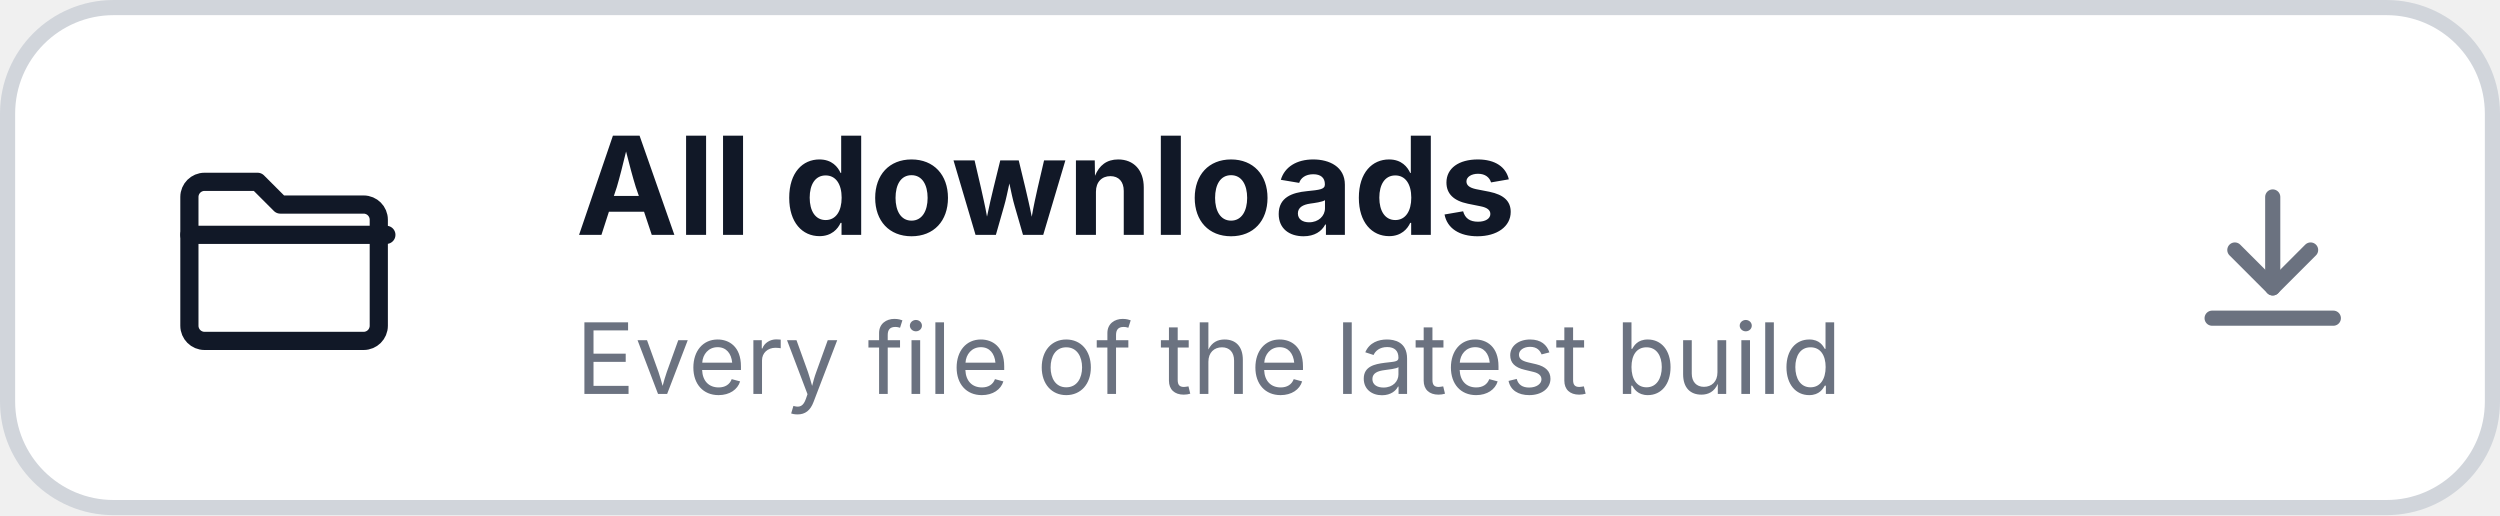
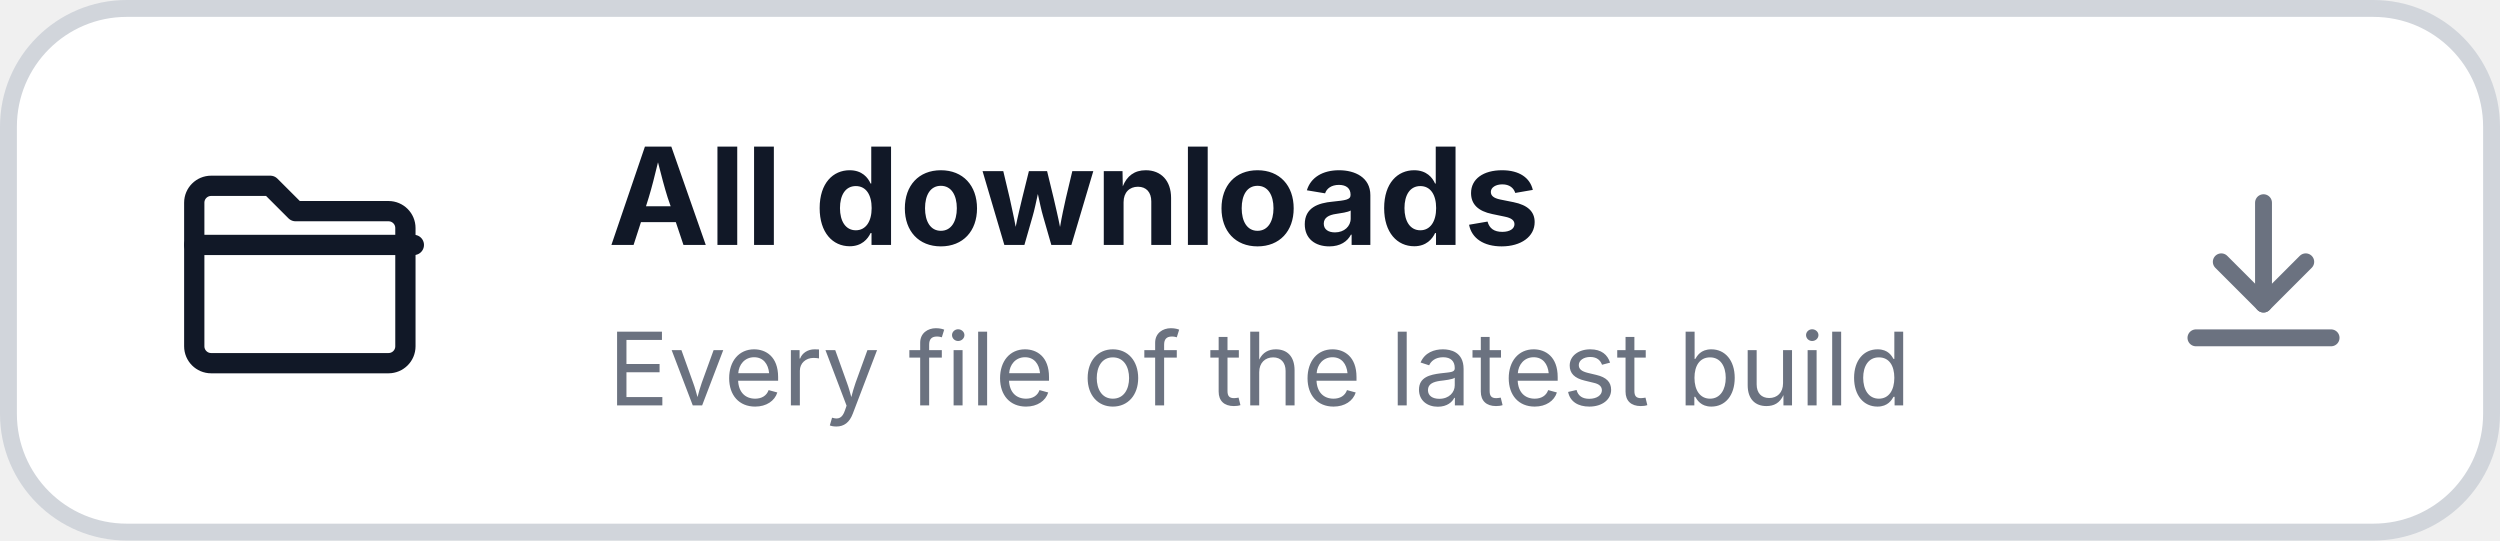
- <svg xmlns="http://www.w3.org/2000/svg" width="330" height="68" viewBox="0 0 330 68" role="img" aria-label="All downloads: Every file of the latest build">
-   <rect x="1" y="1" width="328" height="66" rx="14" fill="#ffffff" stroke="#d1d5db" stroke-width="2" />
-   <g transform="translate(18 14)">
+ <svg xmlns="http://www.w3.org/2000/svg" width="296" height="64" viewBox="0 0 296 64" role="img" aria-label="All downloads: Every file of the latest build">
+   <rect x="1" y="1" width="294" height="62" rx="14" fill="#ffffff" stroke="#d1d5db" stroke-width="2" />
+   <g transform="translate(16 12)">
    <g transform="translate(4 6)" fill="none" stroke="#111827" stroke-width="2.4" stroke-linecap="round" stroke-linejoin="round">
      <path d="M3 6a2 2 0 0 1 2-2h7l3 3h11a2 2 0 0 1 2 2v14a2 2 0 0 1-2 2H5a2 2 0 0 1-2-2z" />
      <path d="M3 11h26" />
    </g>
  </g>
  <g font-family="Inter, -apple-system, 'Segoe UI', Helvetica, Arial, sans-serif">
-     <text x="76" y="31" font-size="18" font-weight="700" fill="#111827">All downloads</text>
-     <text x="76" y="52" font-size="13" fill="#6b7280">Every file of the latest build</text>
+     <text x="72" y="29" font-size="16" font-weight="700" fill="#111827">All downloads</text>
+     <text x="72" y="48" font-size="12" fill="#6b7280">Every file of the latest build</text>
  </g>
-   <g transform="translate(290 24)" fill="none" stroke="#6b7280" stroke-width="2" stroke-linecap="round" stroke-linejoin="round">
+   <g transform="translate(258 22)" fill="none" stroke="#6b7280" stroke-width="2" stroke-linecap="round" stroke-linejoin="round">
    <path d="M10 2v12" />
    <path d="M5 9l5 5 5-5" />
    <path d="M2 18h16" />
  </g>
</svg>
